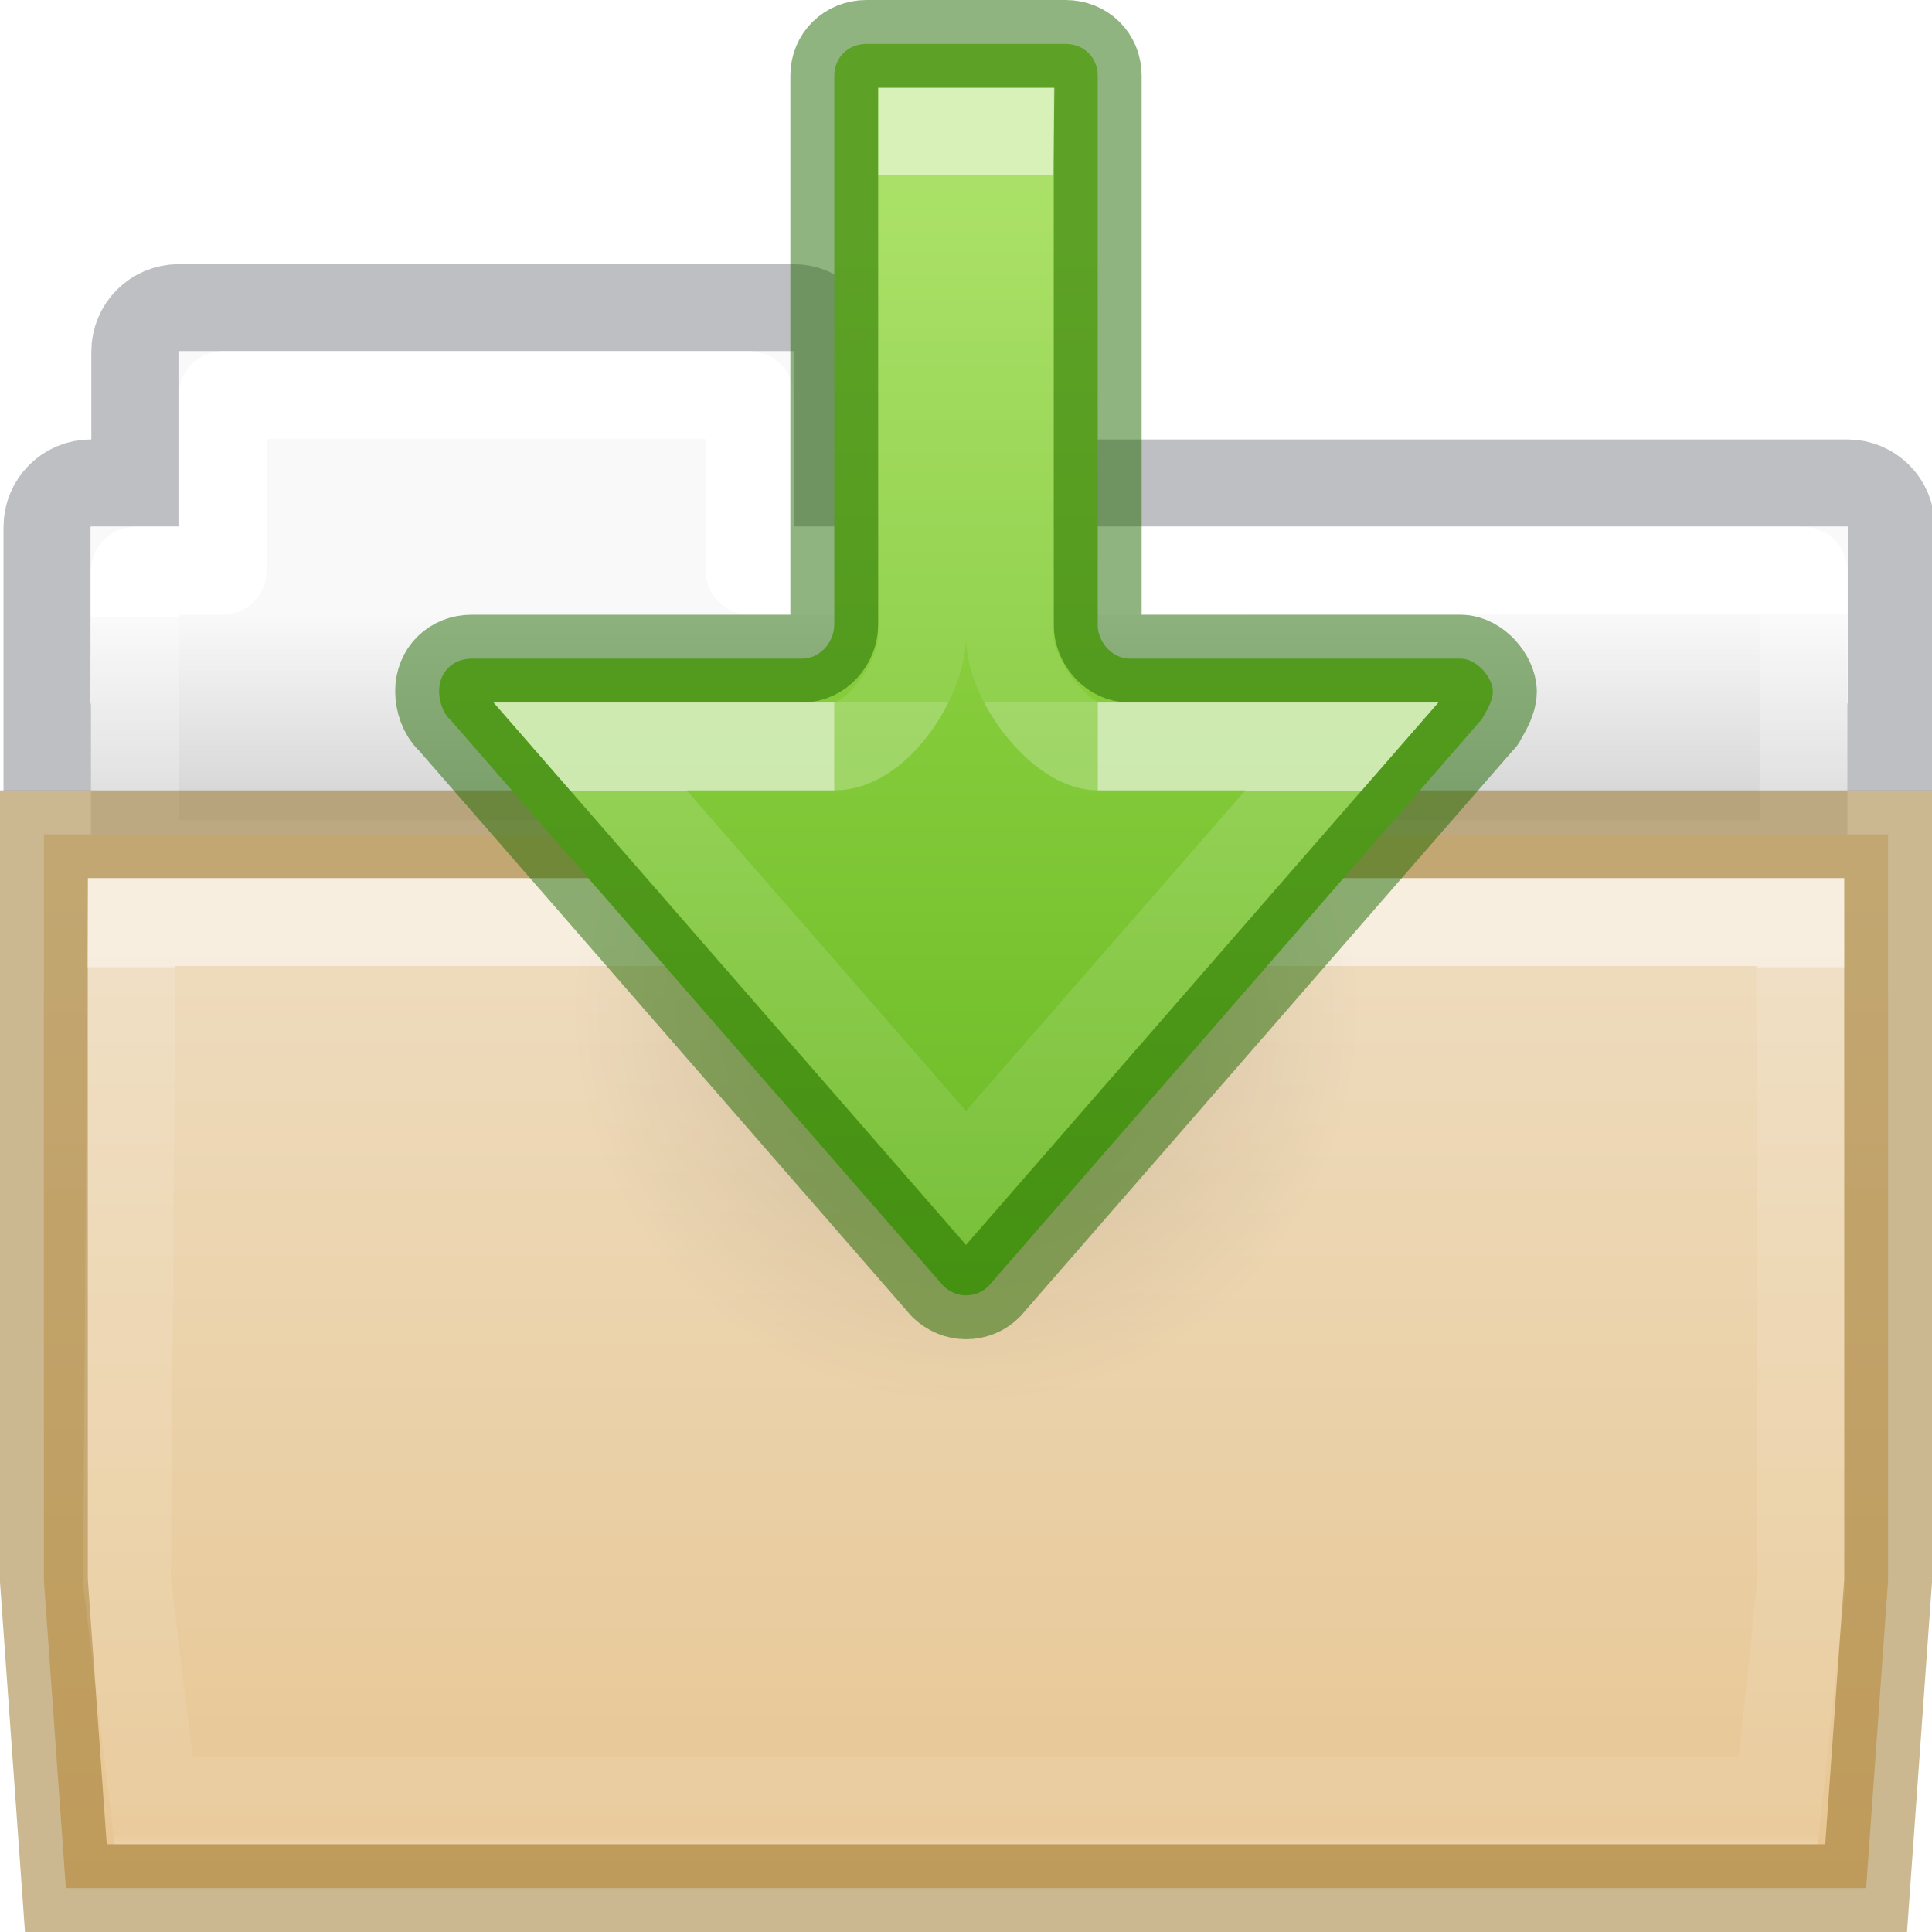
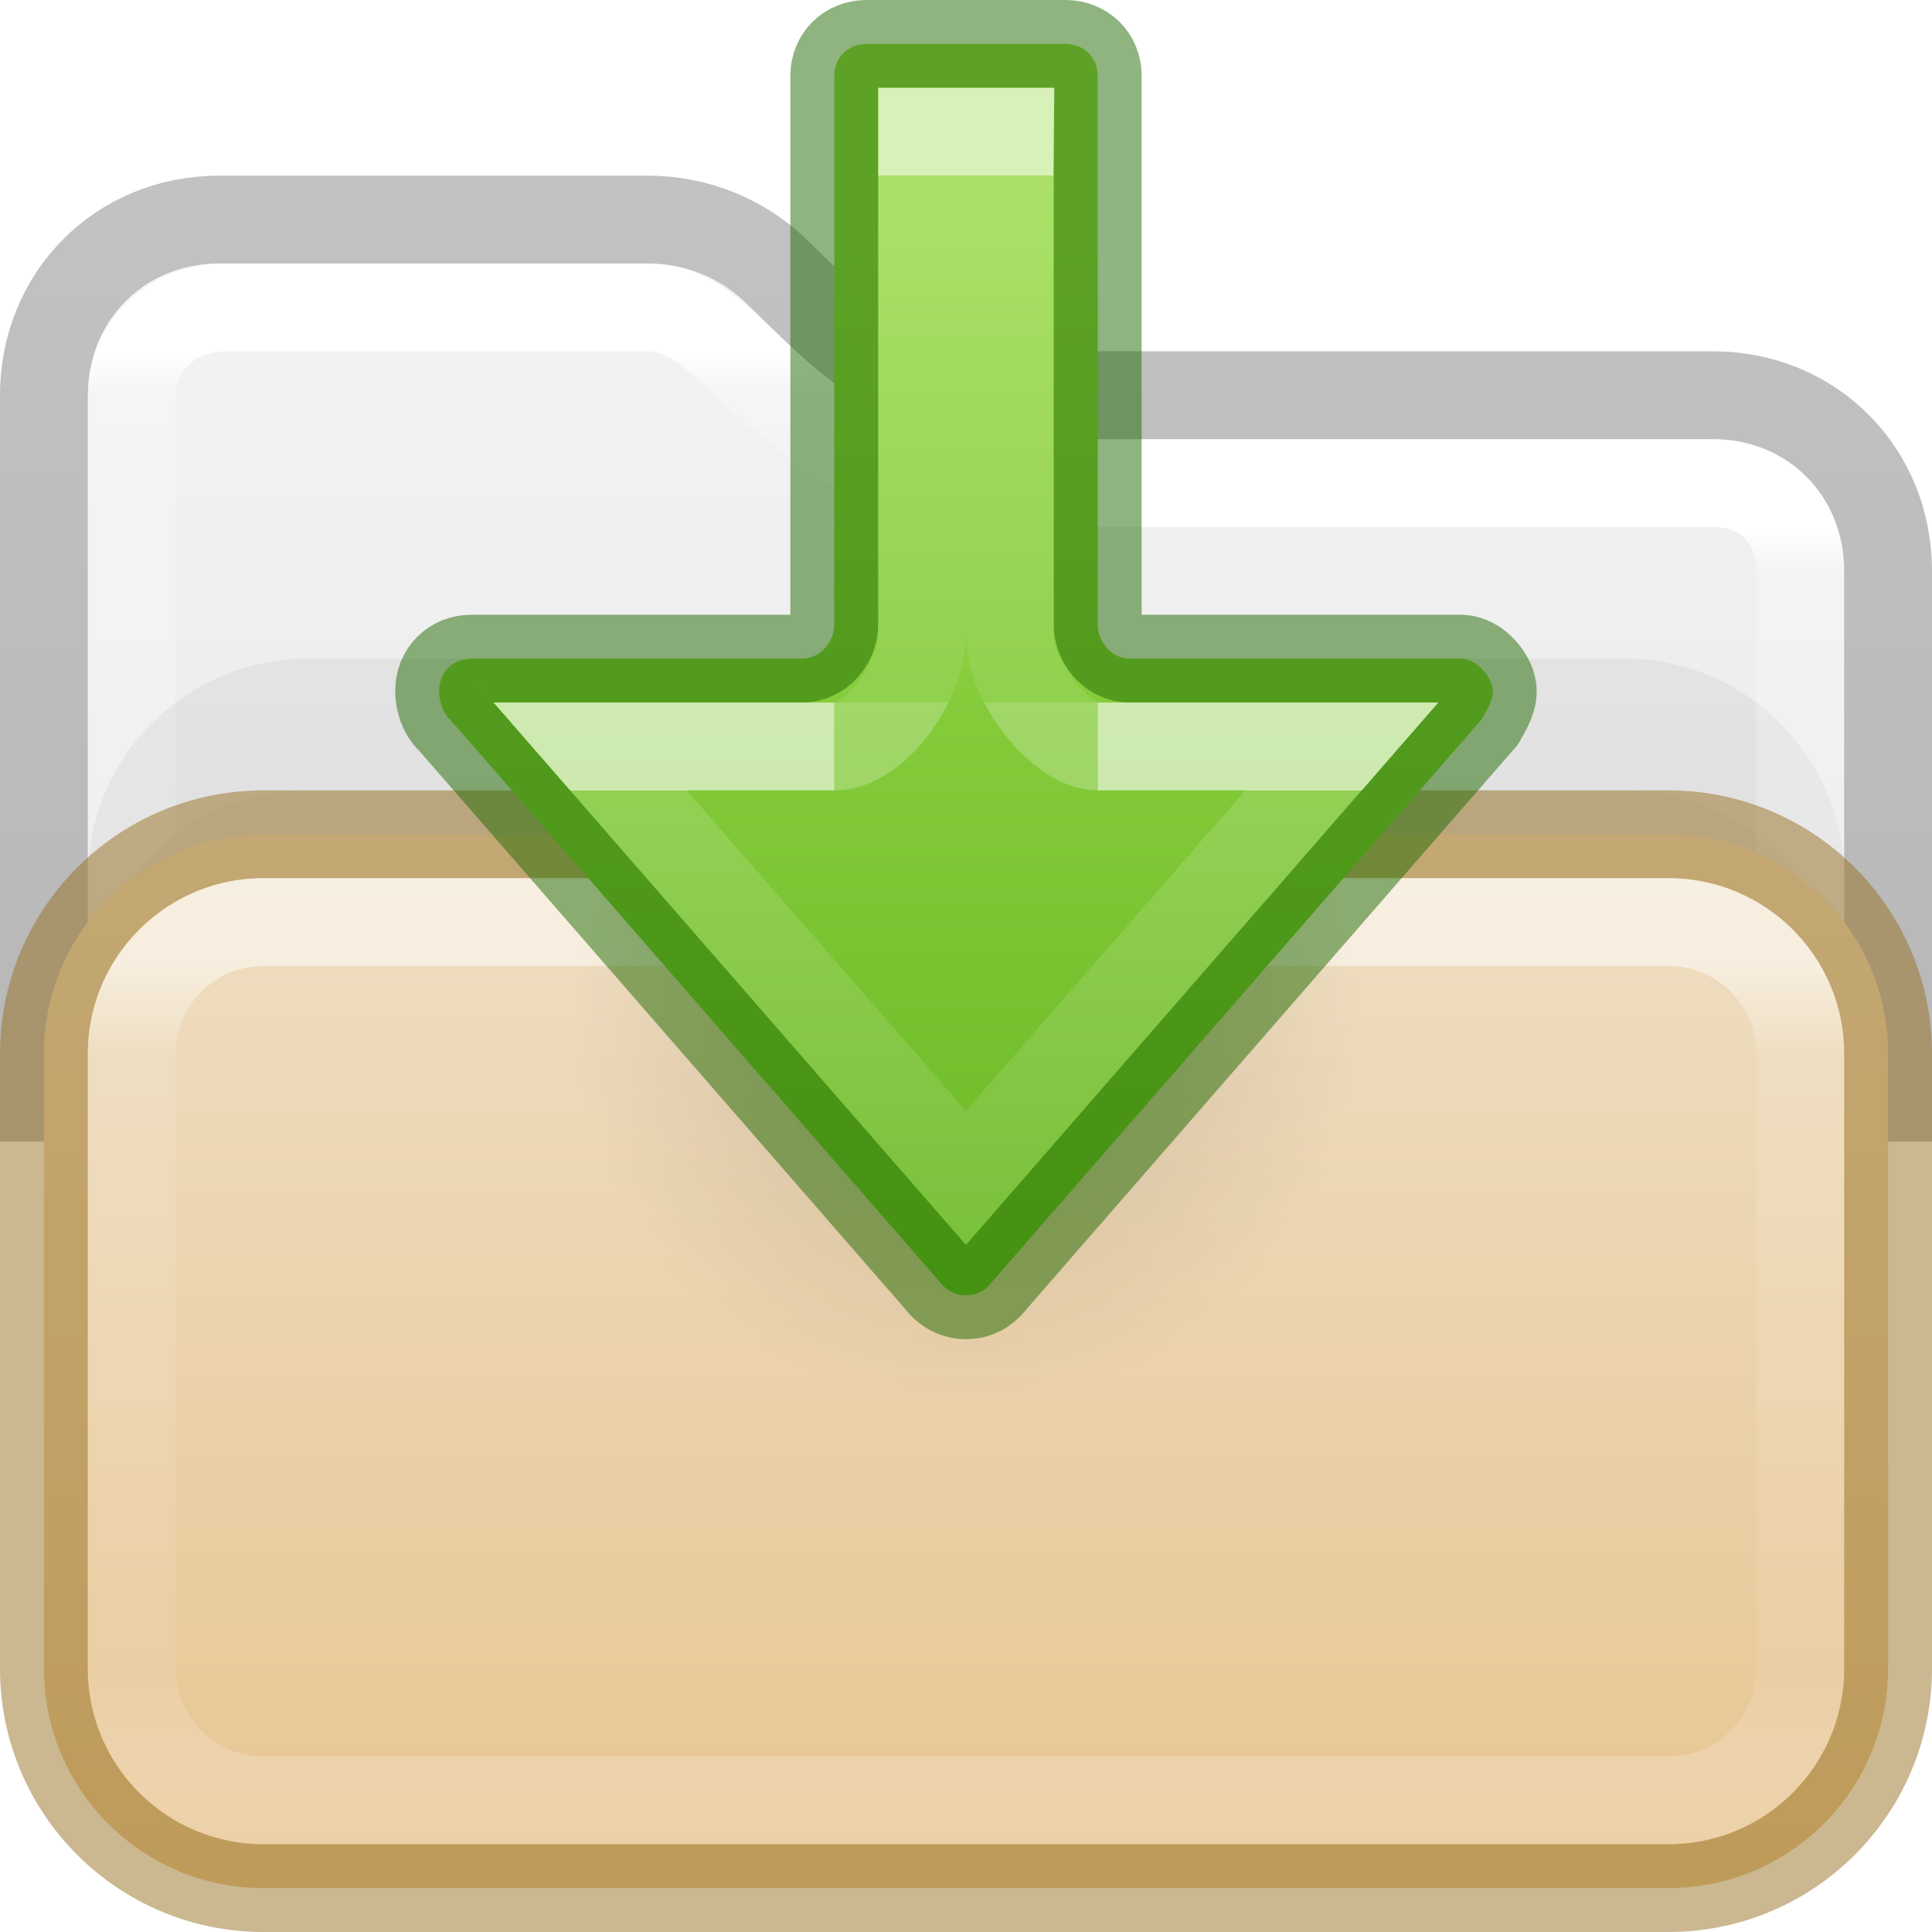
- <svg xmlns="http://www.w3.org/2000/svg" xmlns:xlink="http://www.w3.org/1999/xlink" height="22" id="svg11300" style="display:inline;enable-background:new" version="1.0" viewBox="0 0 22 22" width="22">
-   <defs id="defs3">
+ <svg xmlns="http://www.w3.org/2000/svg" xmlns:xlink="http://www.w3.org/1999/xlink" id="svg4157" height="22" width="22" version="1.1" xml:space="preserve">
+   <defs id="defs4159">
+     <linearGradient id="linearGradient3688-166-749-9">
+       <stop offset="0" style="stop-color:#181818;stop-opacity:1" id="stop2883-2" />
+       <stop offset="1" style="stop-color:#181818;stop-opacity:0" id="stop2885-2" />
+     </linearGradient>
+     <linearGradient id="linearGradient3702-501-757-1">
+       <stop offset="0" style="stop-color:#181818;stop-opacity:0" id="stop2895-2" />
+       <stop offset="0.5" style="stop-color:#181818;stop-opacity:1" id="stop2897-89" />
+       <stop offset="1" style="stop-color:#181818;stop-opacity:0" id="stop2899-36" />
+     </linearGradient>
+     <linearGradient id="linearGradient3600-9-51">
+       <stop offset="0" style="stop-color:#f4f4f4;stop-opacity:1" id="stop3602-0-0" />
+       <stop offset="1" style="stop-color:#dbdbdb;stop-opacity:1" id="stop3604-9-04" />
+     </linearGradient>
+     <linearGradient id="linearGradient3104-6">
+       <stop offset="0" style="stop-color:#000000;stop-opacity:0.318" id="stop3106-3" />
+       <stop offset="1" style="stop-color:#000000;stop-opacity:0.24" id="stop3108-9" />
+     </linearGradient>
+     <linearGradient xlink:href="#linearGradient3104-6" id="linearGradient1271" gradientUnits="userSpaceOnUse" gradientTransform="matrix(0.8074969,0,0,0.8947171,-42.85712,-23.8335)" x1="70.386" y1="51.425" x2="70.386" y2="29.002" />
+     <linearGradient xlink:href="#linearGradient3600-9-51" id="linearGradient1338" gradientUnits="userSpaceOnUse" gradientTransform="matrix(0.4597502,0,0,0.4425723,-23.02306,0.8705652)" x1="74.839" y1="4.536" x2="74.839" y2="49.779" />
+     <linearGradient gradientTransform="matrix(0.4594595,0,0,0.4594594,-0.02687301,0.97291)" gradientUnits="userSpaceOnUse" xlink:href="#linearGradient4095-7" id="linearGradient3233-4" y2="43.522" x2="35.482" y1="11.025" x1="35.482" />
+     <linearGradient id="linearGradient4095-7">
+       <stop offset="0" style="stop-color:#ffffff;stop-opacity:1" id="stop4097-6" />
+       <stop offset="0.032" style="stop-color:#ffffff;stop-opacity:0.235" id="stop4100" />
+       <stop offset="0.962" style="stop-color:#ffffff;stop-opacity:0.157" id="stop4102-5" />
+       <stop offset="1" style="stop-color:#ffffff;stop-opacity:0.392" id="stop4104-6" />
+     </linearGradient>
+     <linearGradient id="linearGradient4632-0-6-4-4-4">
+       <stop id="stop4634-4-4-7-4" style="stop-color:#efdfc4;stop-opacity:1" offset="0" />
+       <stop id="stop4636-3-1-5-9" style="stop-color:#e7c591;stop-opacity:1" offset="1" />
+     </linearGradient>
+     <radialGradient gradientTransform="matrix(2.003784,0,0,1.4,27.98813,-17.4)" gradientUnits="userSpaceOnUse" xlink:href="#linearGradient3688-166-749-9" id="radialGradient3082-6-3-3" fy="43.5" fx="4.993" r="2.5" cy="43.5" cx="4.993" />
+     <radialGradient gradientTransform="matrix(2.003784,0,0,1.4,-20.01187,-104.4)" gradientUnits="userSpaceOnUse" xlink:href="#linearGradient3688-166-749-9" id="radialGradient3084-4-5-5" fy="43.5" fx="4.993" r="2.5" cy="43.5" cx="4.993" />
+     <linearGradient gradientUnits="userSpaceOnUse" xlink:href="#linearGradient3702-501-757-1" id="linearGradient3086-8-1" y2="39.999" x2="25.058" y1="47.028" x1="25.058" />
+     <linearGradient y2="109.425" x2="5.456" y1="79.02" x1="5.456" gradientTransform="matrix(0.5571987,0,0,0.3946674,5.236954,-21.68658)" gradientUnits="userSpaceOnUse" id="linearGradient982-3" xlink:href="#linearGradient4632-0-6-4-4-4" />
+     <linearGradient gradientTransform="matrix(0.5135136,0,0,0.2702704,-1.324165,9.01351)" gradientUnits="userSpaceOnUse" xlink:href="#linearGradient4095-2-5" id="linearGradient3233-1-7" y2="40.65" x2="24" y1="7.358" x1="24" />
+     <linearGradient id="linearGradient4095-2-5">
+       <stop offset="0" style="stop-color:#ffffff;stop-opacity:1" id="stop4097-7-3" />
+       <stop offset="0.111" style="stop-color:#ffffff;stop-opacity:0.235" id="stop4100-0-5" />
+       <stop offset="0.889" style="stop-color:#ffffff;stop-opacity:0.157" id="stop4102-9-6" />
+       <stop offset="1" style="stop-color:#ffffff;stop-opacity:0.392" id="stop4104-3-2" />
+     </linearGradient>
+     <linearGradient id="linearGradient4046">
+       <stop offset="0" style="stop-color:#ffffff;stop-opacity:1" id="stop4038" />
+       <stop offset="0.03" style="stop-color:#ffffff;stop-opacity:0.235" id="stop4040" />
+       <stop offset="0.962" style="stop-color:#ffffff;stop-opacity:0.157" id="stop4042" />
+       <stop offset="1" style="stop-color:#ffffff;stop-opacity:0.392" id="stop4044" />
+     </linearGradient>
+     <linearGradient xlink:href="#linearGradient4046" id="linearGradient4036" gradientUnits="userSpaceOnUse" gradientTransform="matrix(0.4594595,0,0,0.4594594,-0.0267602,0.9729758)" x1="9.289" y1="6.579" x2="9.289" y2="43.588" />
+     <radialGradient gradientTransform="matrix(-0.2876366,0,0,-0.2876365,18.14397,21.97702)" gradientUnits="userSpaceOnUse" xlink:href="#linearGradient4712" id="radialGradient4132" fy="36.421" fx="24.837" r="15.645" cy="36.421" cx="24.837" />
    <linearGradient id="linearGradient4712">
      <stop id="stop4708" offset="0" style="stop-color:#000000;stop-opacity:1;" />
      <stop id="stop4710" offset="1" style="stop-color:#000000;stop-opacity:0;" />
    </linearGradient>
-     <linearGradient id="34542">
-       <stop id="stop3456-4-9-38-1-8" offset="0" style="stop-color:#ffffff;stop-opacity:1" />
-       <stop id="stop3458-39-80-3-5-5" offset="0.003" style="stop-color:#ffffff;stop-opacity:0.235" />
-       <stop id="stop3460-7-0-2-4-2" offset="0.99" style="stop-color:#ffffff;stop-opacity:0.157" />
-       <stop id="stop3462-0-9-8-7-2" offset="1" style="stop-color:#ffffff;stop-opacity:0.392" />
-     </linearGradient>
-     <linearGradient id="46464">
-       <stop id="stop4648-8-0-3-6" offset="0" style="stop-color:#f9f9f9;stop-opacity:1" />
-       <stop id="stop4650-1-7-3-4" offset="1" style="stop-color:#d8d8d8;stop-opacity:1" />
-     </linearGradient>
-     <linearGradient gradientTransform="matrix(0.6276264,0,0,0.7245642,1.973068,4.62736)" gradientUnits="userSpaceOnUse" xlink:href="#34542" id="linearGradient4440-9" x1="27.129" x2="27.129" y1="8.795" y2="22.597" />
-     <linearGradient gradientTransform="matrix(0.4909626,0,0,0.4898488,-25.70622,0.28723)" gradientUnits="userSpaceOnUse" xlink:href="#46464" id="linearGradient4414-2" x1="62.543" x2="62.543" y1="13.704" y2="17.787" />
-     <linearGradient id="linearGradient4632-0-6-4-4-4">
-       <stop id="stop4634-4-4-7-4" style="stop-color:#efdfc4;stop-opacity:1" offset="0" />
-       <stop id="stop4636-3-1-5-9" style="stop-color:#e7c591;stop-opacity:1" offset="1" />
-     </linearGradient>
-     <linearGradient y2="110.263" x2="51.622" y1="84.425" x1="51.622" gradientTransform="matrix(0.5041322,0,0,0.4933339,-17.68219,-32.48313)" gradientUnits="userSpaceOnUse" id="linearGradient964" xlink:href="#linearGradient4632-0-6-4-4-4" />
-     <linearGradient xlink:href="#linearGradient1140" id="linearGradient1086" gradientUnits="userSpaceOnUse" gradientTransform="matrix(1.321028,0,0,1.26798,-77.72988,-5.32619)" x1="69.753" y1="9.721" x2="69.772" y2="20.09" />
-     <linearGradient id="linearGradient1140">
-       <stop id="stop1132" style="stop-color:#ffffff;stop-opacity:1" offset="0" />
-       <stop id="stop1134" style="stop-color:#ffffff;stop-opacity:0.235" offset="0" />
-       <stop id="stop1136" style="stop-color:#ffffff;stop-opacity:0.157" offset="1" />
-       <stop id="stop1138" style="stop-color:#ffffff;stop-opacity:0.392" offset="1" />
-     </linearGradient>
-     <radialGradient gradientTransform="matrix(-0.2876366,0,0,-0.2876365,18.14408,21.97702)" gradientUnits="userSpaceOnUse" xlink:href="#linearGradient4712" id="radialGradient4132" fy="36.421" fx="24.837" r="15.645" cy="36.421" cx="24.837" />
-     <linearGradient xlink:href="#linearGradient1046" id="linearGradient1556" gradientUnits="userSpaceOnUse" gradientTransform="matrix(1,0,0,-1,28.77668,43.24545)" x1="-17.674" y1="40.745" x2="-17.674" y2="27.995" />
+     <linearGradient xlink:href="#linearGradient1046" id="linearGradient1556" gradientUnits="userSpaceOnUse" gradientTransform="matrix(1,0,0,-1,28.77657,43.24545)" x1="-17.674" y1="40.745" x2="-17.674" y2="27.995" />
    <linearGradient id="linearGradient1046">
      <stop id="stop1042" offset="0" style="stop-color:#9bdb4d;stop-opacity:1" />
      <stop id="stop1044" offset="1" style="stop-color:#68b723;stop-opacity:1" />
    </linearGradient>
-     <linearGradient xlink:href="#linearGradient1356" id="linearGradient4081" gradientUnits="userSpaceOnUse" gradientTransform="matrix(0,-0.3905614,0.4356269,0,-12.51934,19.01051)" x1="25.631" y1="57.037" x2="12.286" y2="57.037" />
+     <linearGradient xlink:href="#linearGradient1356" id="linearGradient4081" gradientUnits="userSpaceOnUse" gradientTransform="matrix(0,-0.3905614,0.4356269,0,-12.51945,19.01051)" x1="25.631" y1="57.037" x2="12.286" y2="57.037" />
    <linearGradient id="linearGradient1356">
      <stop offset="0" style="stop-color:#ffffff;stop-opacity:1" id="stop1348" />
      <stop offset="0" style="stop-color:#ffffff;stop-opacity:0.235" id="stop1350" />
      <stop offset="1" style="stop-color:#ffffff;stop-opacity:0.157" id="stop1352" />
      <stop offset="1" style="stop-color:#ffffff;stop-opacity:0.392" id="stop1354" />
    </linearGradient>
-     <linearGradient xlink:href="#linearGradient1597" id="linearGradient4079" gradientUnits="userSpaceOnUse" gradientTransform="matrix(0,-0.6697593,0.4969918,0,-15.86498,26.52559)" x1="36.618" y1="53.037" x2="27.66" y2="53.037" />
+     <linearGradient xlink:href="#linearGradient1597" id="linearGradient4079" gradientUnits="userSpaceOnUse" gradientTransform="matrix(0,-0.6697593,0.4969918,0,-15.86509,26.52559)" x1="36.618" y1="53.037" x2="27.66" y2="53.037" />
    <linearGradient id="linearGradient1597">
      <stop id="stop1589" style="stop-color:#ffffff;stop-opacity:1" offset="0" />
      <stop id="stop1591" style="stop-color:#ffffff;stop-opacity:0.24;" offset="0" />
      <stop id="stop1593" style="stop-color:#ffffff;stop-opacity:0.157" offset="1" />
      <stop id="stop1595" style="stop-color:#ffffff;stop-opacity:0.392" offset="1" />
    </linearGradient>
  </defs>
-   <path style="color:#000000;display:inline;overflow:visible;visibility:visible;opacity:0.5;vector-effect:none;fill:none;fill-opacity:1;stroke:#7e8087;stroke-width:0.992;stroke-linecap:square;stroke-linejoin:miter;stroke-miterlimit:4;stroke-dasharray:none;stroke-dashoffset:0;stroke-opacity:1;marker:none;enable-background:accumulate" id="rect3186" d="m 2.036,3.504 c -0.277,0 -0.5,0.223 -0.5,0.5 v 1.496 h -0.5 c -0.277,0 -0.5,0.223 -0.5,0.5 v 2.507 h 21 v -2.507 c 0,-0.277 -0.223,-0.5 -0.5,-0.5 h -11.5 V 4.004 c 0,-0.277 -0.223,-0.5 -0.5,-0.5 z" />
-   <path style="color:#000000;display:inline;overflow:visible;visibility:visible;fill:url(#linearGradient4414-2);fill-opacity:1;fill-rule:nonzero;stroke:none;stroke-width:1;marker:none;enable-background:accumulate" id="rect3409-5-2" d="m 2.036,4 v 2 h -1 v 4 h 20 v -4 h -12 v -2 z" />
-   <path style="color:#000000;display:inline;overflow:visible;visibility:visible;opacity:1;vector-effect:none;fill:none;fill-opacity:1;stroke:url(#linearGradient1086);stroke-width:1;stroke-linecap:round;stroke-linejoin:round;stroke-miterlimit:4;stroke-dasharray:none;stroke-dashoffset:0;stroke-opacity:1;marker:none;enable-background:accumulate" id="rect3409-3" d="m 2.536,4.5 v 2 h -1 v 3.339 h 19 V 6.5 h -12 v -2 z" />
-   <path style="color:#000000;font-style:normal;font-variant:normal;font-weight:normal;font-stretch:normal;font-size:medium;line-height:normal;font-family:sans-serif;text-indent:0;text-align:start;text-decoration:none;text-decoration-line:none;text-decoration-style:solid;text-decoration-color:#000000;letter-spacing:normal;word-spacing:normal;text-transform:none;writing-mode:lr-tb;direction:ltr;baseline-shift:baseline;text-anchor:start;white-space:normal;clip-rule:nonzero;display:inline;overflow:visible;visibility:visible;opacity:1;isolation:auto;mix-blend-mode:normal;color-interpolation:sRGB;color-interpolation-filters:linearRGB;solid-color:#000000;solid-opacity:1;vector-effect:none;fill:url(#linearGradient964);fill-opacity:1;fill-rule:nonzero;stroke:#987124;stroke-width:1;stroke-linecap:butt;stroke-linejoin:miter;stroke-miterlimit:4;stroke-dasharray:none;stroke-dashoffset:0;stroke-opacity:0.498;marker:none;color-rendering:auto;image-rendering:auto;shape-rendering:auto;text-rendering:auto;enable-background:accumulate" id="rect4198" d="m 0.5,9.5 v 0.5 8 l 0.25,3.5 h 20.5 L 21.5,18 V 9.5 Z" />
-   <path style="color:#000000;display:inline;overflow:visible;visibility:visible;opacity:0.5;fill:none;stroke:url(#linearGradient4440-9);stroke-width:1;stroke-linecap:round;stroke-linejoin:miter;stroke-miterlimit:4;stroke-dasharray:none;stroke-dashoffset:0;stroke-opacity:1;marker:none;enable-background:accumulate" id="path3309-8" d="m 1.5,10.5 -0.054,7.505 0.304,2.495 h 18.5 l 0.259,-2.444 -0.009,-7.556 z" />
-   <path d="m 6.5,11.501 a 4.5,4.5 0 1 1 9,0 4.5,4.5 0 0 1 -9,0 z" id="path3501-4" style="display:inline;overflow:visible;visibility:visible;opacity:0.141;fill:url(#radialGradient4132);fill-opacity:1;fill-rule:evenodd;stroke:none;stroke-width:1;marker:none" />
-   <path id="path873-5-5-4" style="font-variation-settings:normal;fill:url(#linearGradient1556);fill-opacity:1;stroke:#206b00;stroke-width:1;stroke-linecap:round;stroke-linejoin:round;stroke-miterlimit:4;stroke-dasharray:none;stroke-dashoffset:0;stroke-opacity:0.5;stop-color:#000000" d="m 17,7.871 c 0,0.129 -0.101,0.265 -0.126,0.321 -0.005,0.005 -0.011,0.01 -0.016,0.016 l -5.603,6.438 c -0.067,0.066 -0.155,0.104 -0.255,0.104 -0.099,0 -0.184,-0.039 -0.255,-0.104 L 5.139,8.208 c -0.005,-0.005 -0.01,-0.011 -0.016,-0.016 -0.076,-0.07 -0.123,-0.204 -0.123,-0.321 0,-0.218 0.158,-0.371 0.371,-0.371 H 9.135 C 9.334,7.5 9.5,7.318 9.5,7.107 V 0.861 C 9.5,0.655 9.658,0.5 9.867,0.5 h 2.266 c 0.21,0 0.367,0.155 0.367,0.361 v 6.281 c 0.018,0.193 0.177,0.358 0.364,0.358 h 3.768 c 0.191,0 0.367,0.223 0.367,0.371 z" />
-   <path d="m 9.5,8.5 h -2.78 l 4.28,4.91 4.28,-4.91 h -2.78" style="font-variation-settings:normal;opacity:0.6;vector-effect:none;fill:none;fill-opacity:1;stroke:url(#linearGradient4081);stroke-width:1;stroke-linecap:butt;stroke-linejoin:miter;stroke-miterlimit:4;stroke-dasharray:none;stroke-dashoffset:0;stroke-opacity:1;marker:none;marker-start:none;marker-mid:none;marker-end:none;stop-color:#000000" id="path4075" />
-   <path d="m 12.5,8.5 c -0.411,0 -1,-0.736 -1,-1.25 0,0 -0.024,-4.092 -2.48e-4,-5.75 H 10.501 L 10.5,7.25 C 10.499,7.715 9.997,8.5 9.5,8.5" style="font-variation-settings:normal;opacity:0.6;vector-effect:none;fill:none;fill-opacity:1;stroke:url(#linearGradient4079);stroke-width:1;stroke-linecap:butt;stroke-linejoin:miter;stroke-miterlimit:4;stroke-dasharray:none;stroke-dashoffset:0;stroke-opacity:1;marker:none;marker-start:none;marker-mid:none;marker-end:none;stop-color:#000000" id="path4077" />
+   <path id="rect5505-21-3-8-5-2-9-1-7-8-0-6-6-3-1-4" style="color:#000000;font-variation-settings:normal;display:inline;overflow:visible;visibility:visible;opacity:1;vector-effect:none;fill:url(#linearGradient1338);fill-opacity:1;fill-rule:nonzero;stroke:none;stroke-width:1;stroke-linecap:butt;stroke-linejoin:miter;stroke-miterlimit:4;stroke-dasharray:none;stroke-dashoffset:0;stroke-opacity:1;-inkscape-stroke:none;marker:none;enable-background:accumulate;stop-color:#000000;stop-opacity:1" d="m 2.5,3 c -0.891,0 -1.5,0.655 -1.5,1.5 v 8.5 H 21 V 6.516 c 0,-0.845 -0.687,-1.521 -1.579,-1.521 h -7.922 c -1.045,0 -1.65,-0.192 -3.029,-1.57 C 8.188,3.162 7.807,3 7.376,3 Z" />
+   <path style="color:#000000;font-variation-settings:normal;display:inline;overflow:visible;visibility:visible;opacity:1;vector-effect:none;fill:none;fill-opacity:1;fill-rule:nonzero;stroke:url(#linearGradient4036);stroke-width:1;stroke-linecap:round;stroke-linejoin:round;stroke-miterlimit:4;stroke-dasharray:none;stroke-dashoffset:0;stroke-opacity:1;-inkscape-stroke:none;marker:none;enable-background:accumulate;stop-color:#000000;stop-opacity:1" d="M 11,5.494 C 10.103,5.51 9.222,4.831 8.402,4.058 7.93,3.613 7.675,3.5 7.373,3.5 H 2.572 c -0.627,0 -1.072,0.45 -1.072,1.014 v 8.986" id="rect5505-21-3-8-5-2-9-1-7-8-0-6-6-3-1-0" />
+   <rect width="20" height="8" rx="2.5" ry="2.5" x="1" y="7.5" id="rect9972" style="color:#000000;font-variation-settings:normal;display:inline;overflow:visible;visibility:visible;opacity:1;vector-effect:none;fill:#000000;fill-opacity:0.05;stroke:none;stroke-width:1;stroke-linecap:butt;stroke-linejoin:miter;stroke-miterlimit:4;stroke-dasharray:none;stroke-dashoffset:0;stroke-opacity:0.498;-inkscape-stroke:none;marker:none;enable-background:accumulate;stop-color:#000000;stop-opacity:1" />
+   <rect width="20" height="8" rx="2.5" ry="2.5" x="1" y="9" id="rect9499" style="color:#000000;font-variation-settings:normal;display:inline;overflow:visible;visibility:visible;opacity:1;vector-effect:none;fill:#000000;fill-opacity:0.03;stroke:none;stroke-width:1;stroke-linecap:butt;stroke-linejoin:miter;stroke-miterlimit:4;stroke-dasharray:none;stroke-dashoffset:0;stroke-opacity:0.498;-inkscape-stroke:none;marker:none;enable-background:accumulate;stop-color:#000000;stop-opacity:1" />
+   <path id="rect5505-21-3-8-5-2-9-1-7-8-0-6-6-3-1-0-9" style="color:#000000;font-variation-settings:normal;display:inline;overflow:visible;visibility:visible;vector-effect:none;fill:none;fill-opacity:1;fill-rule:nonzero;stroke:url(#linearGradient3233-4);stroke-width:1;stroke-linecap:round;stroke-linejoin:round;stroke-miterlimit:4;stroke-dasharray:none;stroke-dashoffset:0;stroke-opacity:1;-inkscape-stroke:none;marker:none;enable-background:accumulate;stop-color:#000000" d="M 20.5,13.5 V 6.5 c 0,-0.564 -0.373,-1 -1,-1 h -9" />
+   <path id="rect5505-21-3-8-5-2-9-1-7-8-0-6-6-3-1" style="color:#000000;font-variation-settings:normal;display:inline;overflow:visible;visibility:visible;opacity:1;vector-effect:none;fill:none;fill-opacity:1;fill-rule:nonzero;stroke:url(#linearGradient1271);stroke-width:1;stroke-linecap:butt;stroke-linejoin:round;stroke-miterlimit:4;stroke-dasharray:none;stroke-dashoffset:0;stroke-opacity:1;-inkscape-stroke:none;marker:none;enable-background:accumulate;stop-color:#000000;stop-opacity:1" d="M 21.5,13 V 6.5 c 0,-1.116 -0.852,-2 -2,-2 H 11.5 C 10.139,4.5 9.583,3.797 8.803,3.054 8.432,2.71 7.929,2.5 7.373,2.5 H 2.5 C 1.352,2.5 0.5,3.384 0.5,4.5 v 8.5" />
+   <rect width="21" height="12" rx="2.5" ry="2.5" x="0.5" y="9.5" id="rect5505-21-8-1-6" style="color:#000000;font-variation-settings:normal;display:inline;overflow:visible;visibility:visible;vector-effect:none;fill:url(#linearGradient982-3);fill-opacity:1;stroke:#987124;stroke-width:1;stroke-linecap:butt;stroke-linejoin:miter;stroke-miterlimit:4;stroke-dasharray:none;stroke-dashoffset:0;stroke-opacity:0.498;-inkscape-stroke:none;marker:none;enable-background:accumulate;stop-color:#000000" />
+   <rect width="19" height="10" x="1.5" y="10.5" id="rect6741-9-0" style="opacity:0.5;fill:none;stroke:url(#linearGradient3233-1-7);stroke-width:1;stroke-linecap:round;stroke-linejoin:round;stroke-miterlimit:4;stroke-dasharray:none;stroke-dashoffset:0;stroke-opacity:1" rx="1.5" ry="1.5" />
+   <path d="m 6.5,11.501 a 4.5,4.5 0 1 1 9,0 4.5,4.5 0 0 1 -9,0 z" id="path3501-4" style="display:inline;overflow:visible;visibility:visible;opacity:0.141;fill:url(#radialGradient4132);fill-opacity:1;fill-rule:evenodd;stroke:none;stroke-width:1;marker:none;enable-background:new" />
+   <path id="path873-5-5-4" style="font-variation-settings:normal;display:inline;fill:url(#linearGradient1556);fill-opacity:1;stroke:#206b00;stroke-width:1;stroke-linecap:round;stroke-linejoin:round;stroke-miterlimit:4;stroke-dasharray:none;stroke-dashoffset:0;stroke-opacity:0.5;enable-background:new;stop-color:#000000" d="m 16.999,7.871 c 0,0.129 -0.101,0.265 -0.126,0.321 -0.005,0.005 -0.011,0.01 -0.016,0.016 l -5.603,6.438 c -0.067,0.066 -0.155,0.104 -0.255,0.104 -0.099,0 -0.184,-0.039 -0.255,-0.104 L 5.139,8.208 c -0.005,-0.005 -0.01,-0.011 -0.016,-0.016 -0.076,-0.07 -0.123,-0.204 -0.123,-0.321 0,-0.218 0.158,-0.371 0.371,-0.371 h 3.763 c 0.199,1.37e-4 0.366,-0.182 0.366,-0.393 V 0.861 C 9.5,0.655 9.657,0.5 9.867,0.5 h 2.266 c 0.21,0 0.367,0.155 0.367,0.361 v 6.281 c 0.018,0.193 0.177,0.358 0.364,0.358 h 3.768 c 0.191,0 0.367,0.223 0.367,0.371 z" />
+   <path d="M 9.5,8.5 H 6.72 L 11,13.41 15.28,8.5 h -2.78" style="font-variation-settings:normal;display:inline;opacity:0.6;vector-effect:none;fill:none;fill-opacity:1;stroke:url(#linearGradient4081);stroke-width:1;stroke-linecap:butt;stroke-linejoin:miter;stroke-miterlimit:4;stroke-dasharray:none;stroke-dashoffset:0;stroke-opacity:1;marker:none;marker-start:none;marker-mid:none;marker-end:none;enable-background:new;stop-color:#000000" id="path4075" />
+   <path d="m 12.5,8.5 c -0.411,0 -1,-0.736 -1,-1.25 0,0 -0.024,-4.092 -2.48e-4,-5.75 h -0.999 l -9.96e-4,5.75 C 10.499,7.715 9.997,8.5 9.5,8.5" style="font-variation-settings:normal;display:inline;opacity:0.6;vector-effect:none;fill:none;fill-opacity:1;stroke:url(#linearGradient4079);stroke-width:1;stroke-linecap:butt;stroke-linejoin:miter;stroke-miterlimit:4;stroke-dasharray:none;stroke-dashoffset:0;stroke-opacity:1;marker:none;marker-start:none;marker-mid:none;marker-end:none;enable-background:new;stop-color:#000000" id="path4077" />
</svg>
